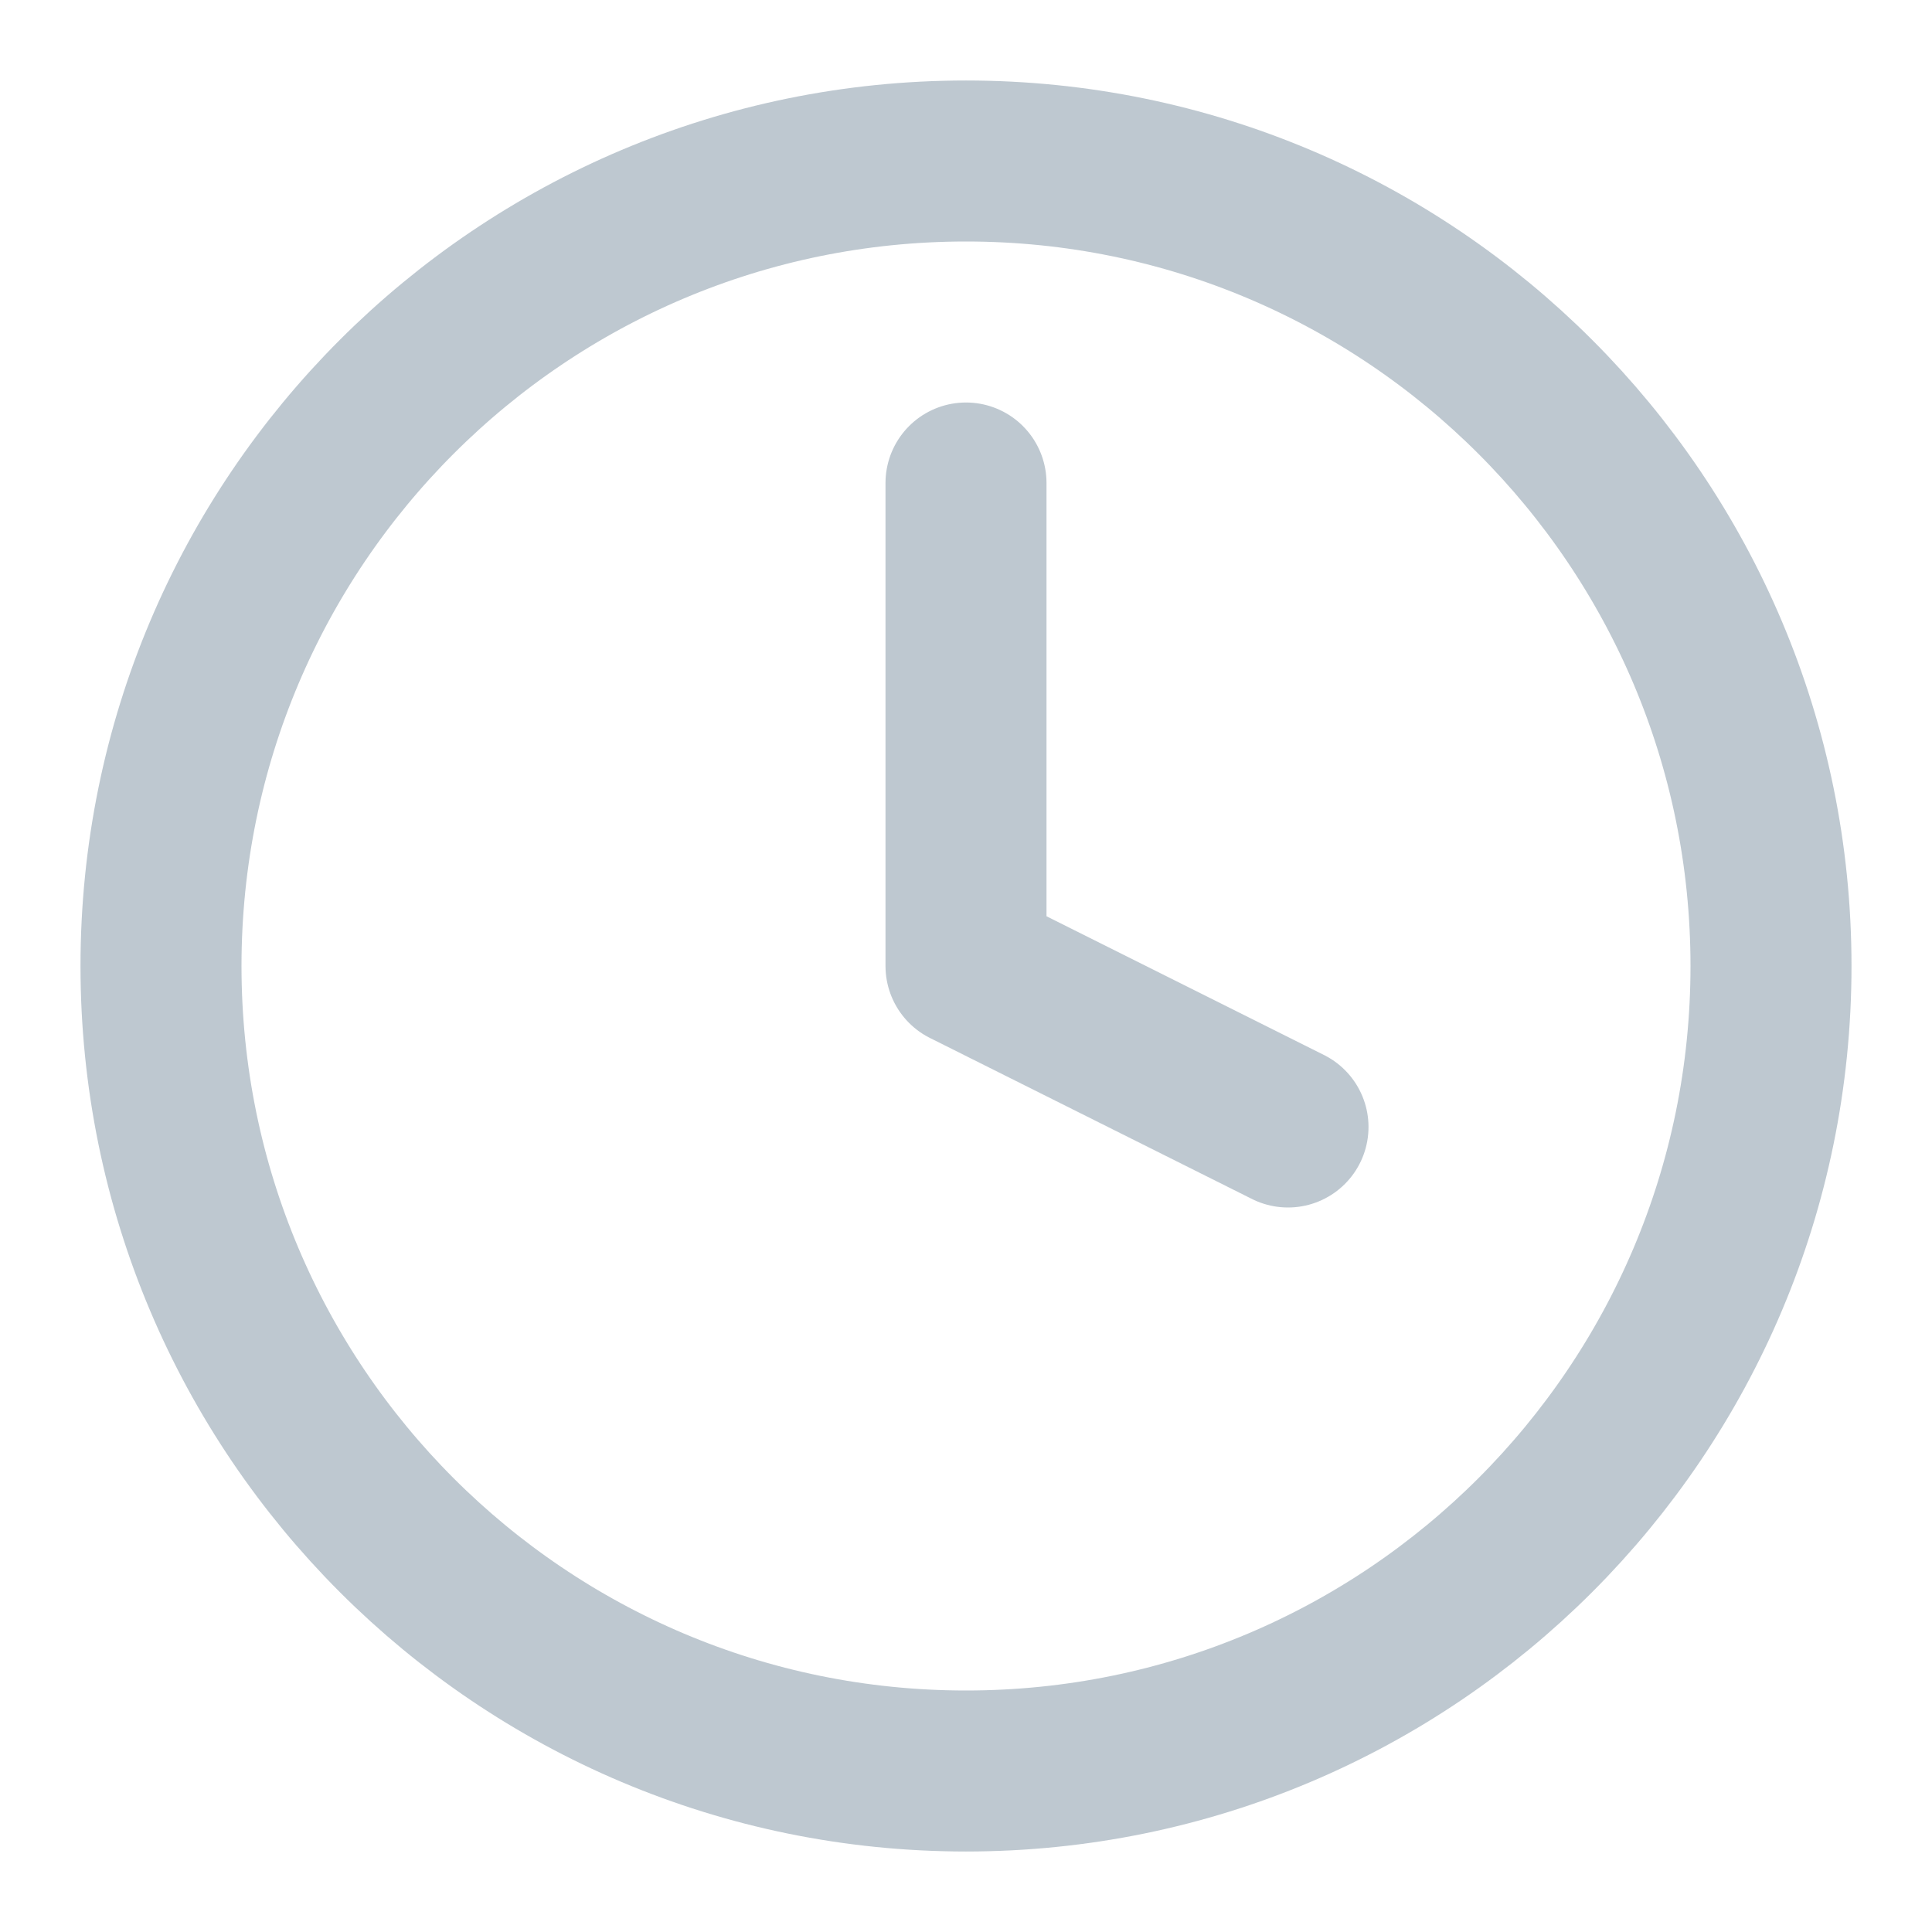
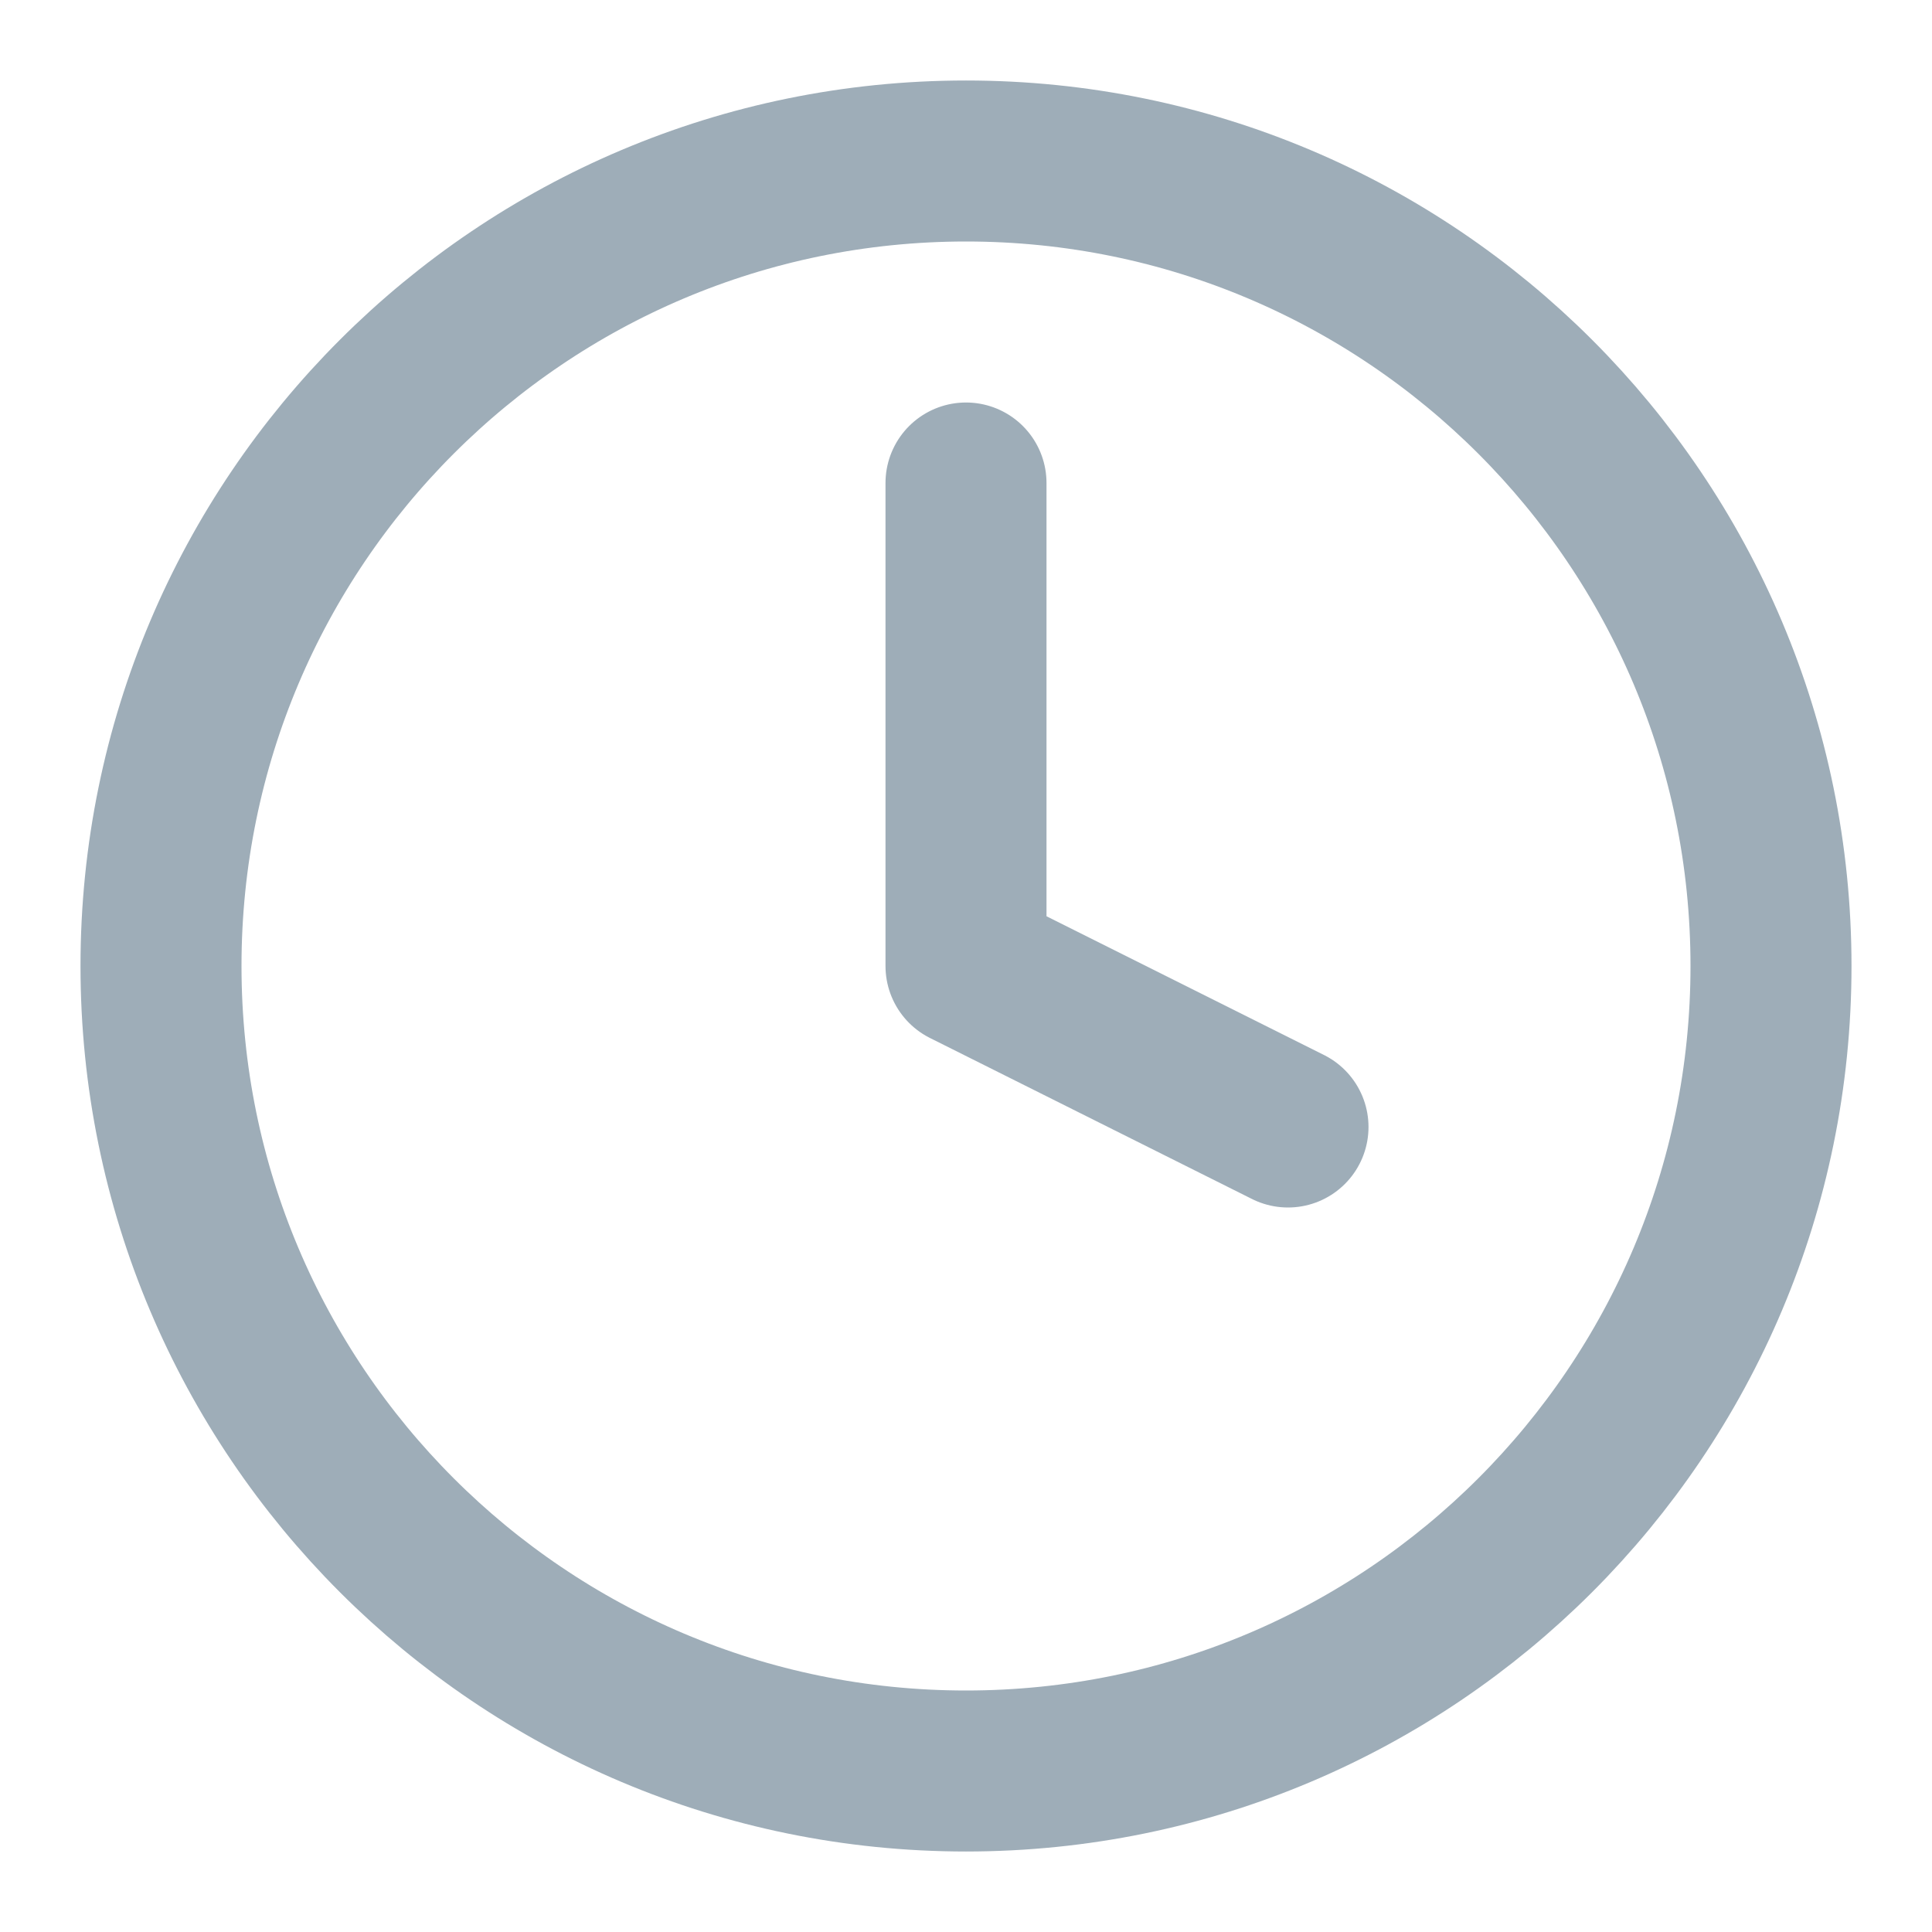
<svg xmlns="http://www.w3.org/2000/svg" width="24" height="24" viewBox="0 0 24 24" fill="none">
-   <path d="M12 6V12L16 14M22 12C22 17.523 17.523 22 12 22C6.477 22 2 17.523 2 12C2 6.477 6.477 2 12 2C17.523 2 22 6.477 22 12Z" stroke="#9EADB8" stroke-opacity="0.667" stroke-width="2" stroke-linecap="round" stroke-linejoin="round" />
+   <path d="M12 6V12L16 14M22 12C22 17.523 17.523 22 12 22C6.477 22 2 17.523 2 12C2 6.477 6.477 2 12 2C17.523 2 22 6.477 22 12Z" stroke="#9EADB8" stroke-width="2" stroke-linecap="round" stroke-linejoin="round" />
</svg>
